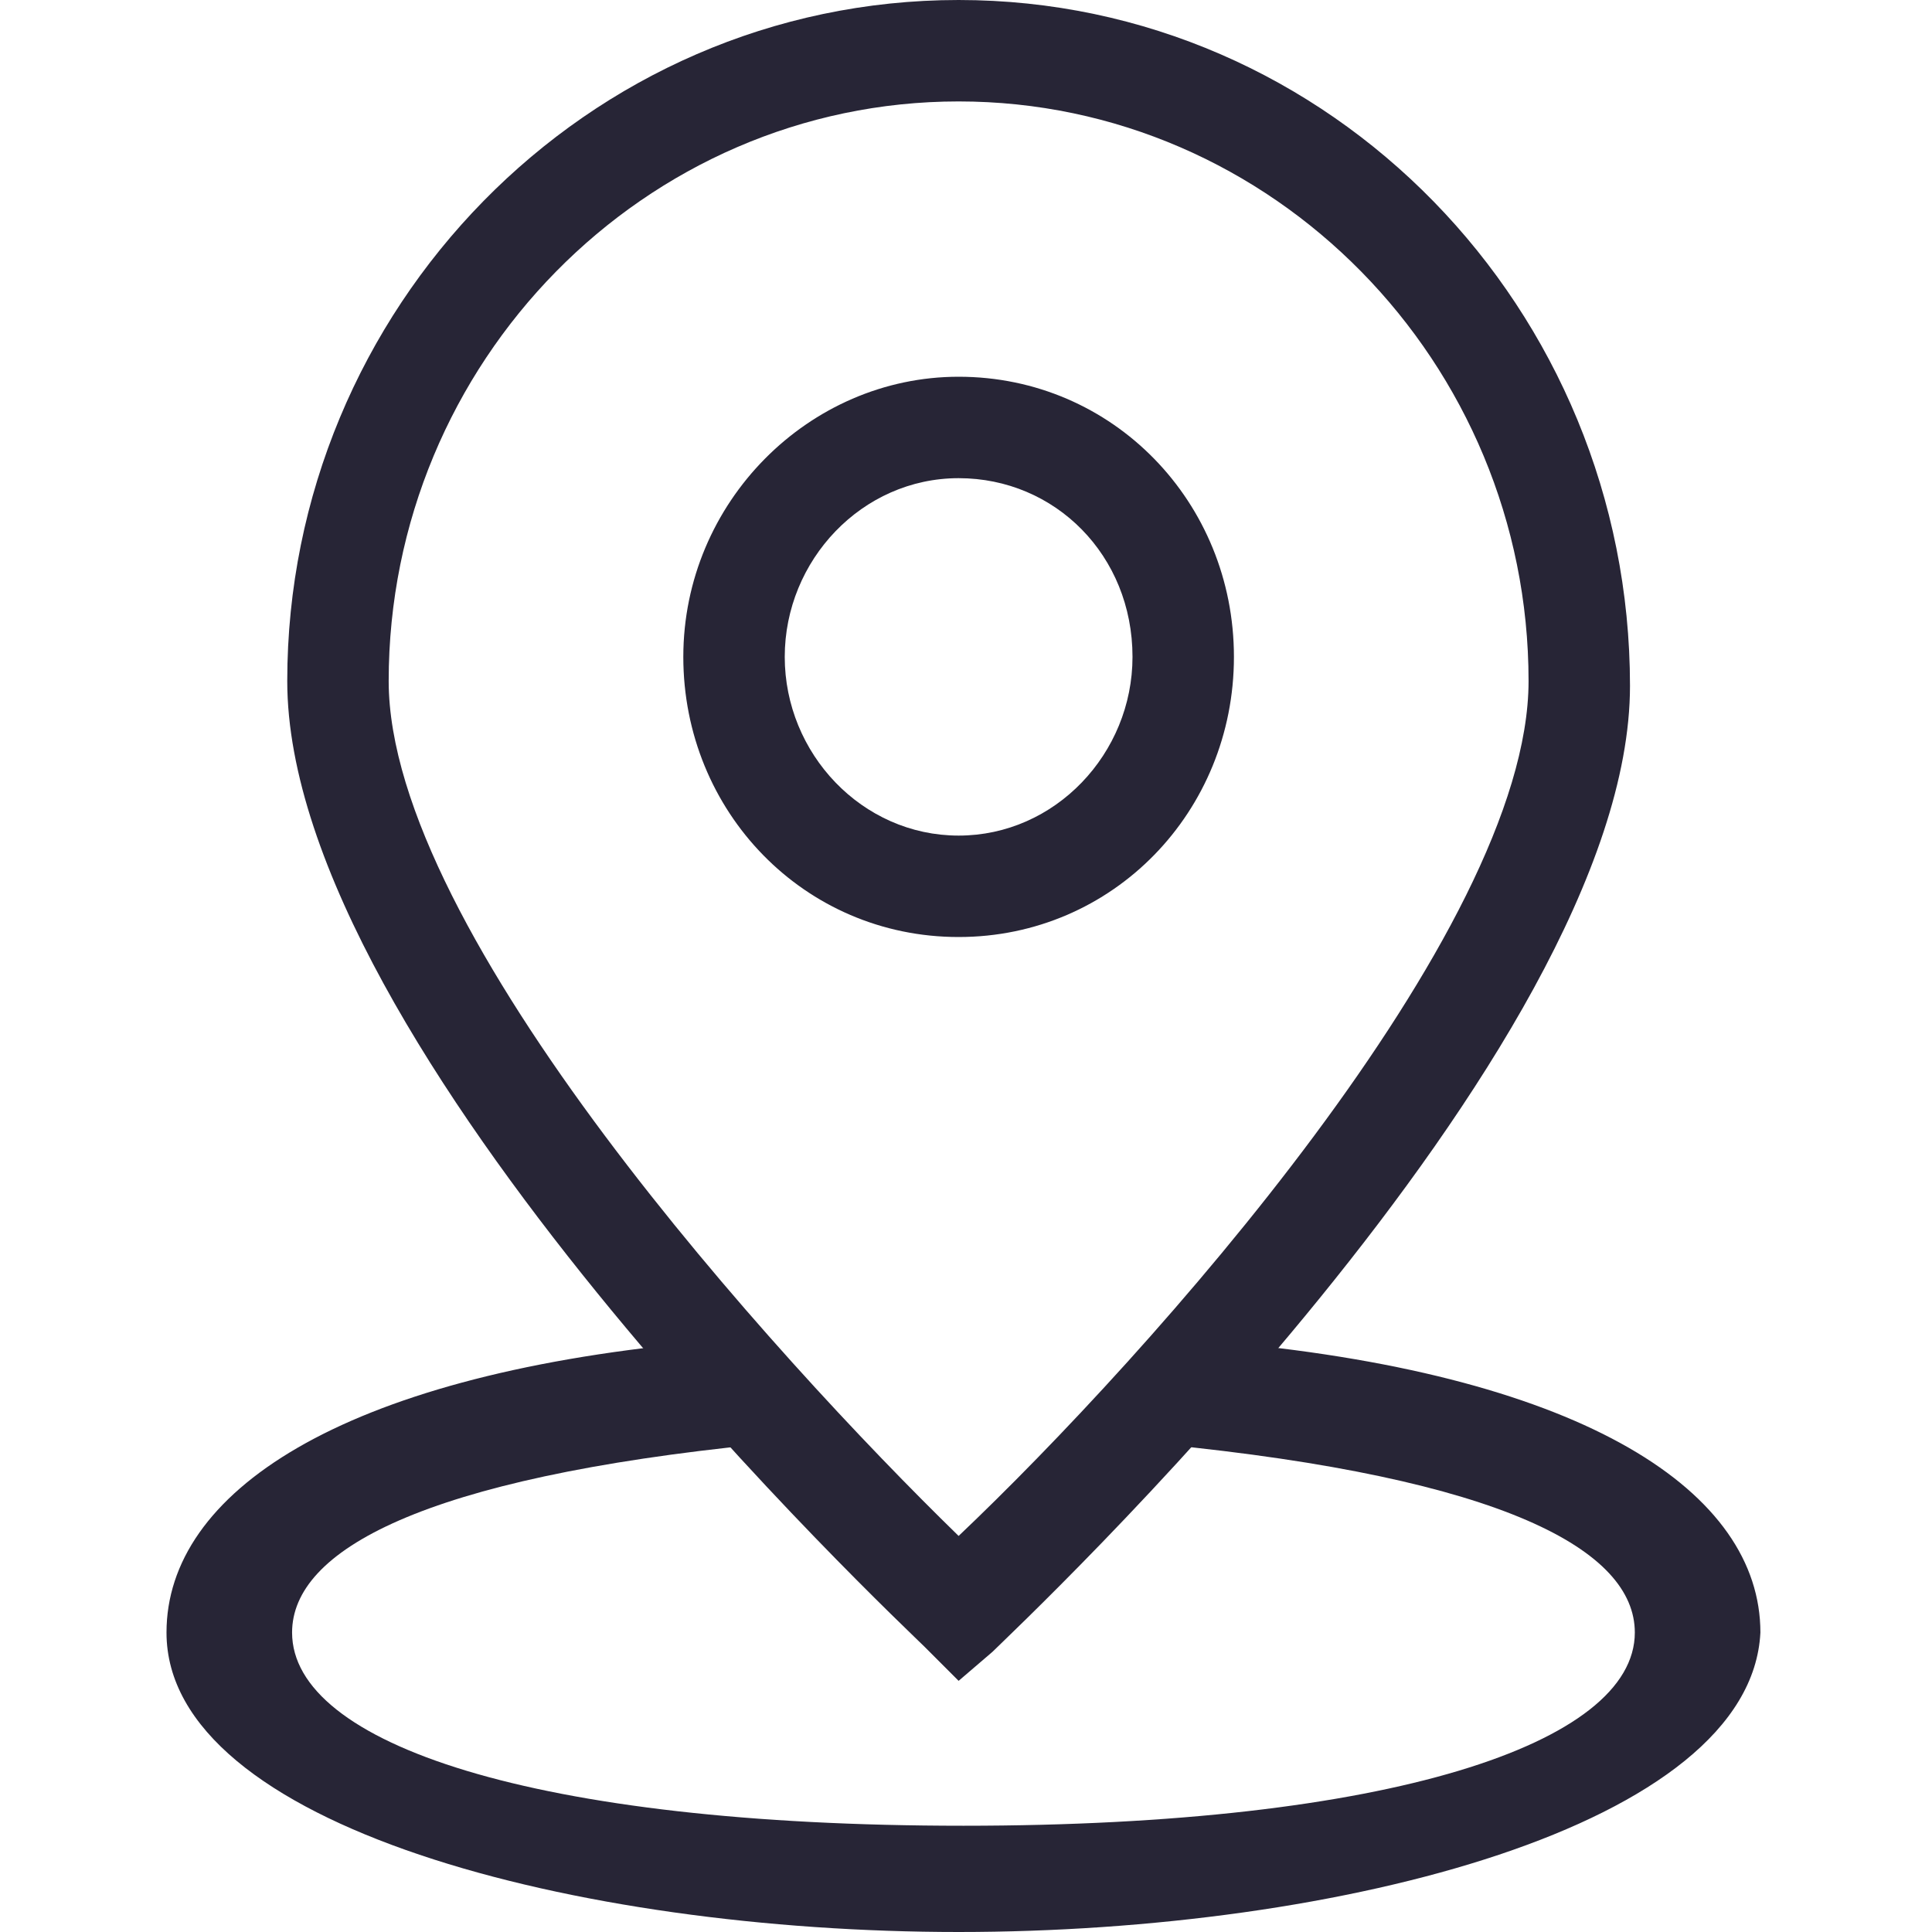
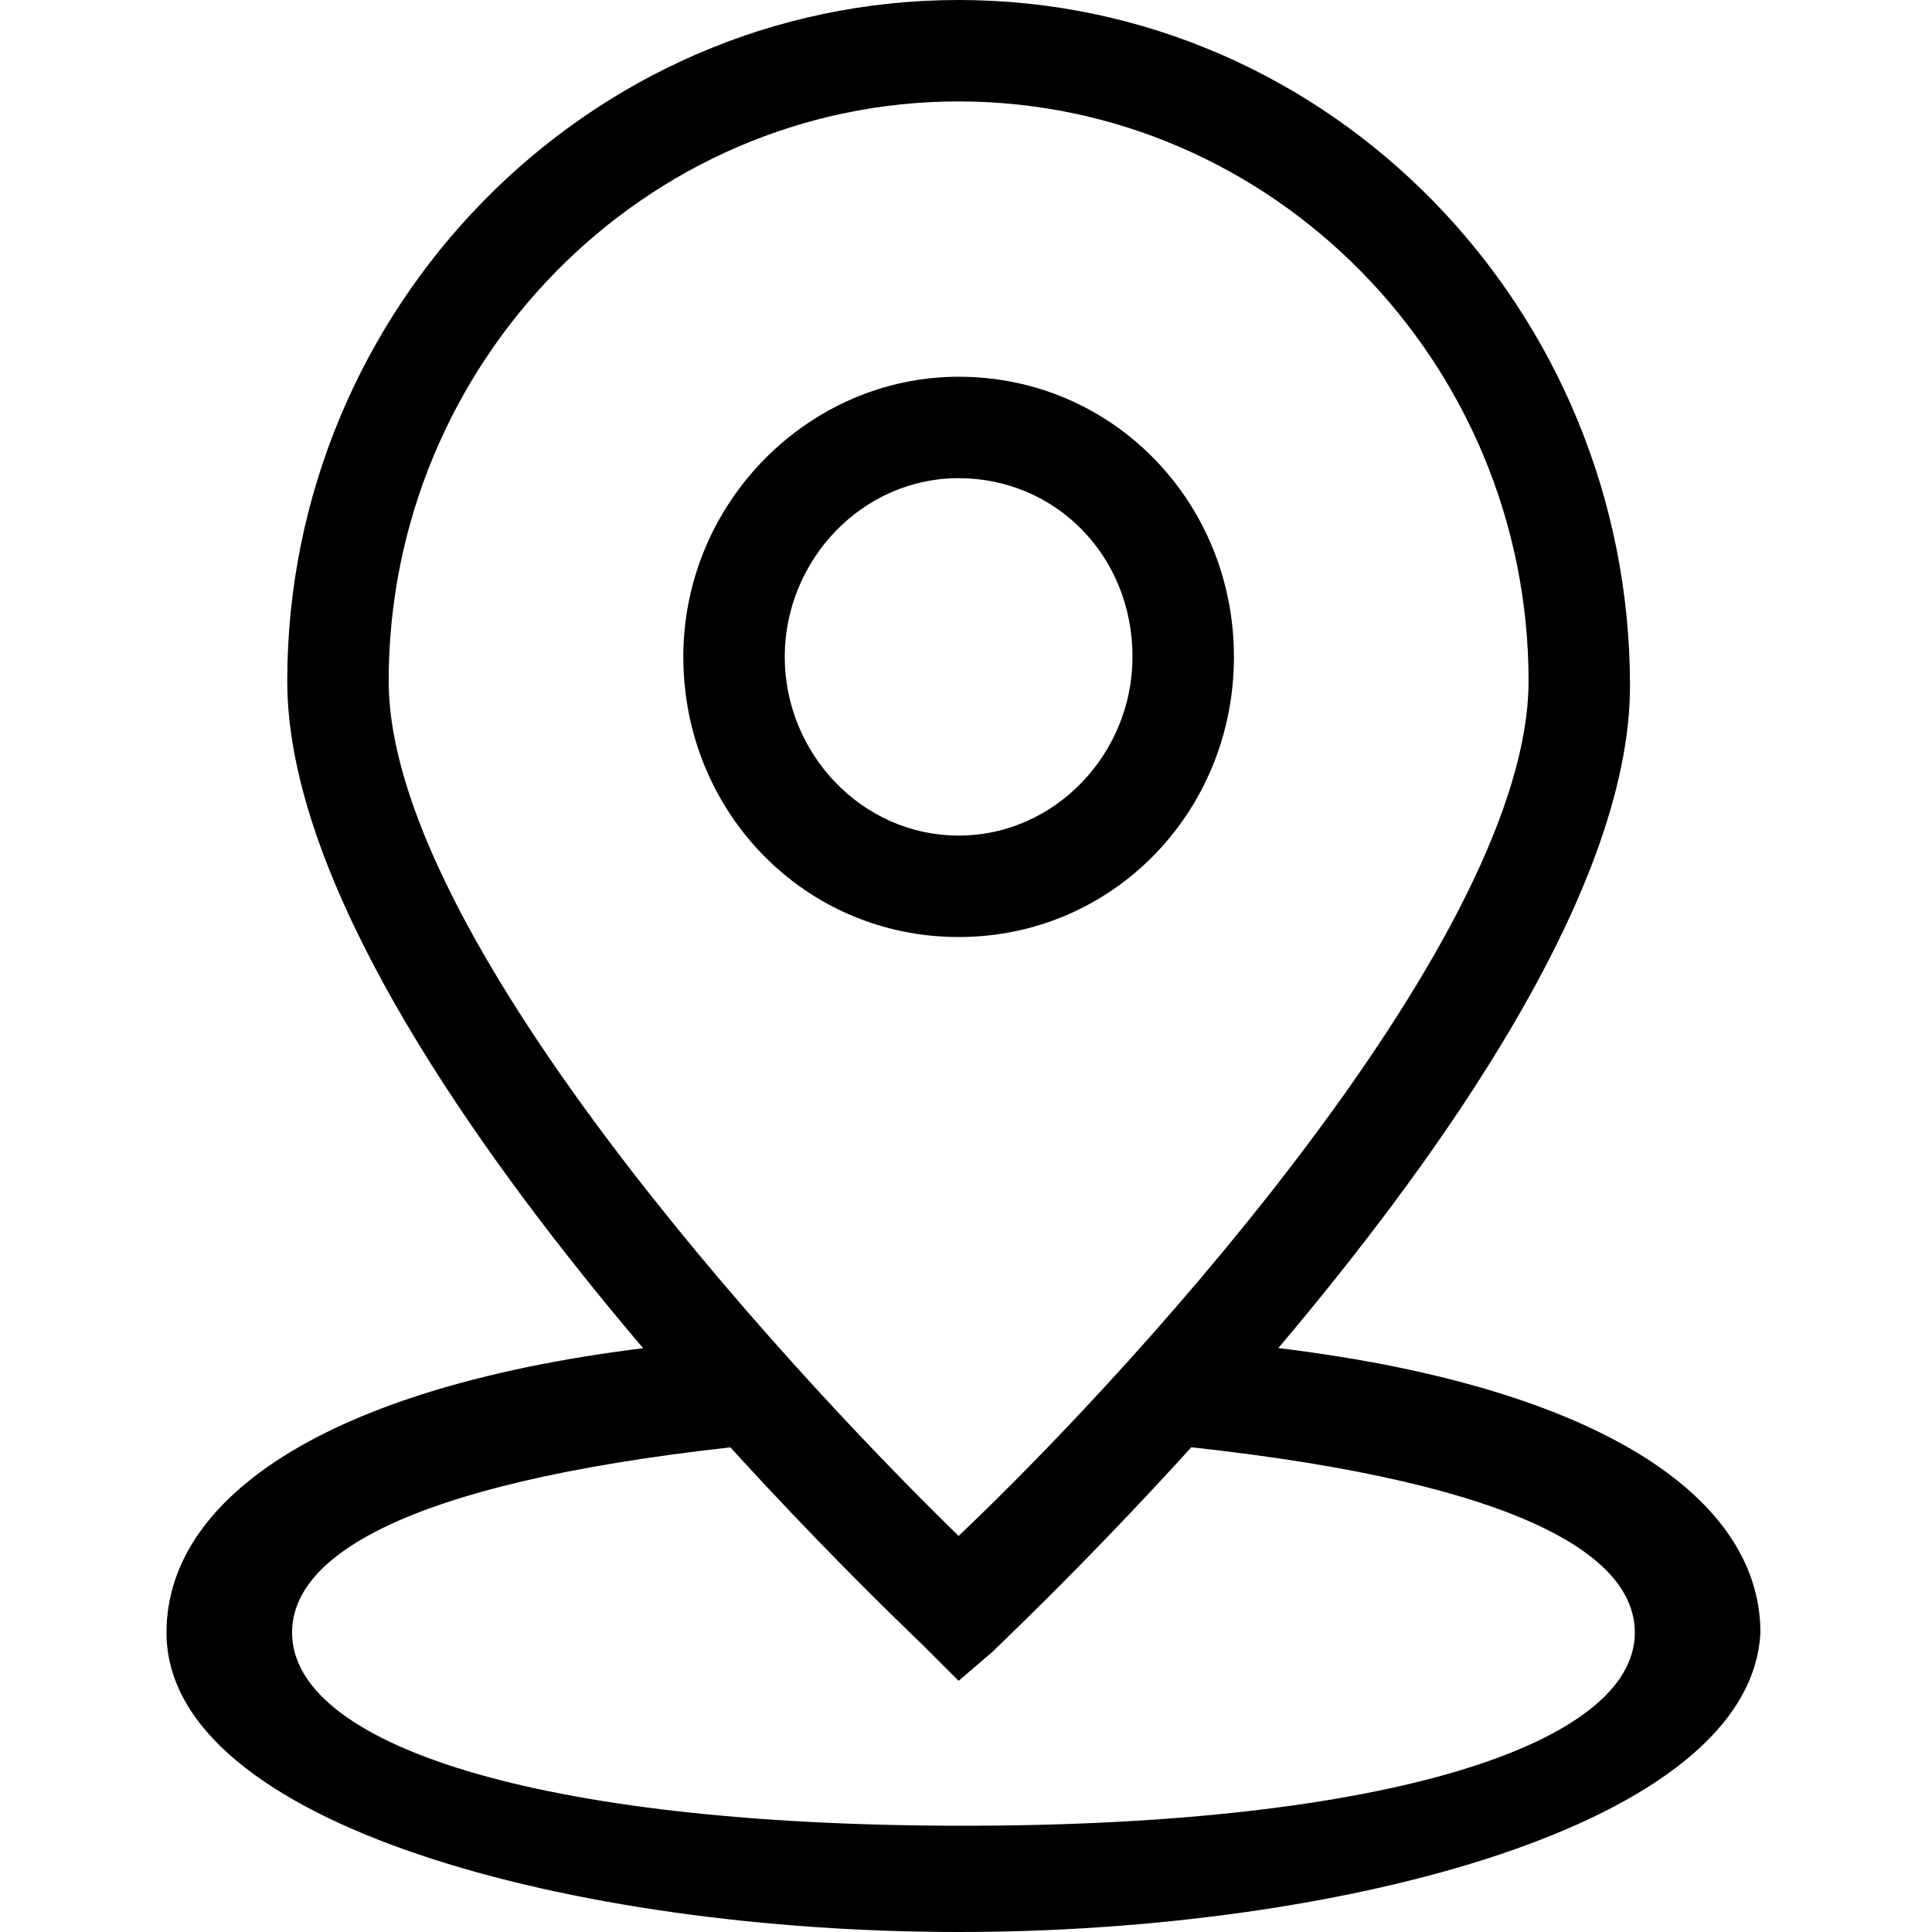
<svg xmlns="http://www.w3.org/2000/svg" t="1659513734283" class="icon" viewBox="0 0 1024 1024" version="1.1" p-id="4976" width="48" height="48">
  <defs>
    <style type="text/css">@font-face { font-family: feedback-iconfont; src: url("//at.alicdn.com/t/font_1031158_u69w8yhxdu.woff2?t=1630033759944") format("woff2"), url("//at.alicdn.com/t/font_1031158_u69w8yhxdu.woff?t=1630033759944") format("woff"), url("//at.alicdn.com/t/font_1031158_u69w8yhxdu.ttf?t=1630033759944") format("truetype"); }
</style>
  </defs>
-   <path d="M508.09 1024C305.85 1024 88.25 967.681 88.25 865.281c0-74.241 92.16-135.68 279.04-153.601 10.24-2.56 17.92 5.121 20.48 15.36 0 10.24 25.6 38.401 15.36 38.401-179.2 17.92-248.32 56.32-248.32 99.84 0 58.88 128 102.4 355.84 102.4 225.28 0 355.839-43.52 355.839-102.4 0-43.52-69.121-81.92-250.879-99.84-10.241 0 12.797-30.72 15.359-38.401 0-10.239 10.239-17.92 20.481-15.36 189.439 17.921 281.599 79.36 281.599 153.601-5.119 102.4-222.719 158.719-424.959 158.719m0 0z" fill="#272536" p-id="4977" />
-   <path d="M508.09 890.88l-17.92-17.92c-12.8-12.8-337.92-317.44-337.92-512C152.25 163.84 310.97 0 508.09 0s355.839 163.84 355.839 363.52c0 194.559-325.12 499.199-337.92 512l-17.919 15.36m0-837.12c-166.4 0-302.08 138.24-302.08 307.2 0 133.12 204.8 358.4 302.08 453.121 99.84-94.72 302.079-320 302.079-453.121 0-168.96-135.679-307.2-302.079-307.2m0 442.88c-81.92 0-145.92-66.56-145.92-148.48s66.56-148.48 145.92-148.48c81.92 0 145.919 66.56 145.919 148.48s-63.999 148.48-145.919 148.48m0-243.2c-51.2 0-92.16 43.52-92.16 94.72s40.96 94.72 92.16 94.72 92.16-43.52 92.16-94.72c0-53.759-40.96-94.72-92.16-94.72m0 0z" fill="#272536" p-id="4978" />
+   <path d="M508.09 1024C305.85 1024 88.25 967.681 88.25 865.281c0-74.241 92.16-135.68 279.04-153.601 10.24-2.56 17.92 5.121 20.48 15.36 0 10.24 25.6 38.401 15.36 38.401-179.2 17.92-248.32 56.32-248.32 99.84 0 58.88 128 102.4 355.84 102.4 225.28 0 355.839-43.52 355.839-102.4 0-43.52-69.121-81.92-250.879-99.84-10.241 0 12.797-30.72 15.359-38.401 0-10.239 10.239-17.92 20.481-15.36 189.439 17.921 281.599 79.36 281.599 153.601-5.119 102.4-222.719 158.719-424.959 158.719m0 0z" p-id="4977" />
+   <path d="M508.09 890.88l-17.92-17.92c-12.8-12.8-337.92-317.44-337.92-512C152.25 163.84 310.97 0 508.09 0s355.839 163.84 355.839 363.52c0 194.559-325.12 499.199-337.92 512l-17.919 15.36m0-837.12c-166.4 0-302.08 138.24-302.08 307.2 0 133.12 204.8 358.4 302.08 453.121 99.84-94.72 302.079-320 302.079-453.121 0-168.96-135.679-307.2-302.079-307.2m0 442.88c-81.92 0-145.92-66.56-145.92-148.48s66.56-148.48 145.92-148.48c81.92 0 145.919 66.56 145.919 148.48s-63.999 148.48-145.919 148.48m0-243.2c-51.2 0-92.16 43.52-92.16 94.72s40.96 94.72 92.16 94.72 92.16-43.52 92.16-94.72c0-53.759-40.96-94.72-92.16-94.72m0 0z" p-id="4978" />
</svg>
